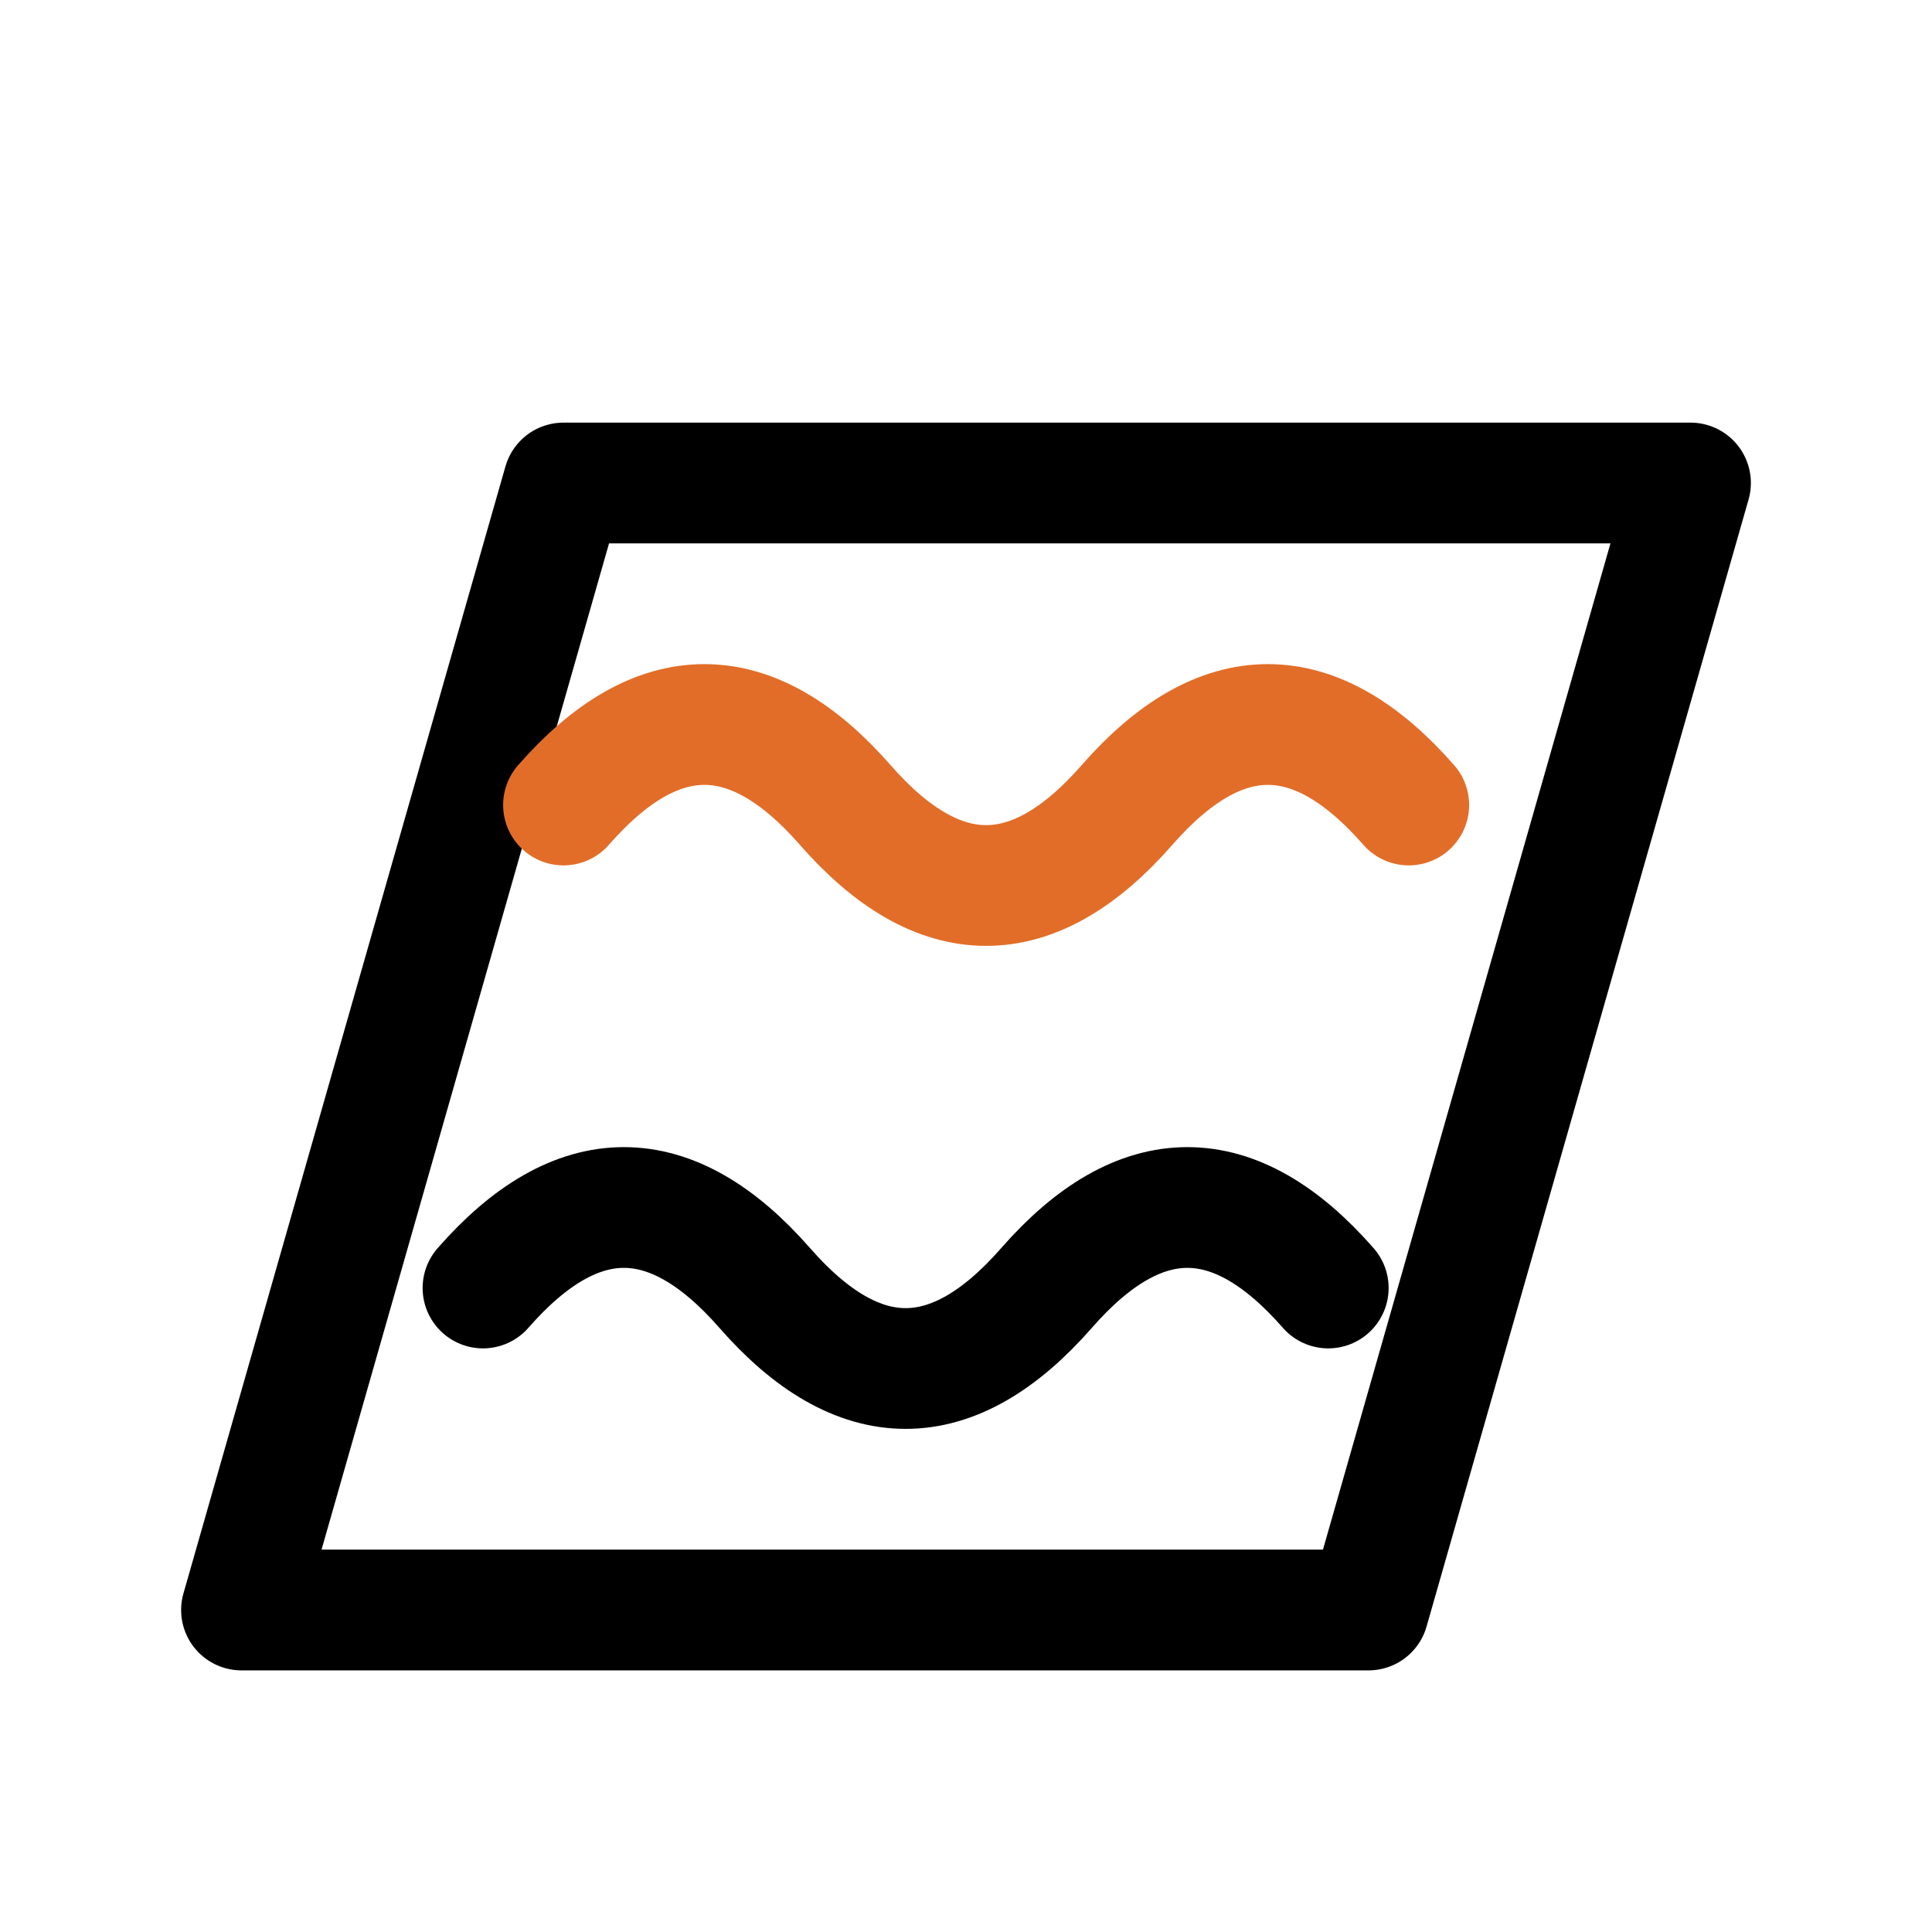
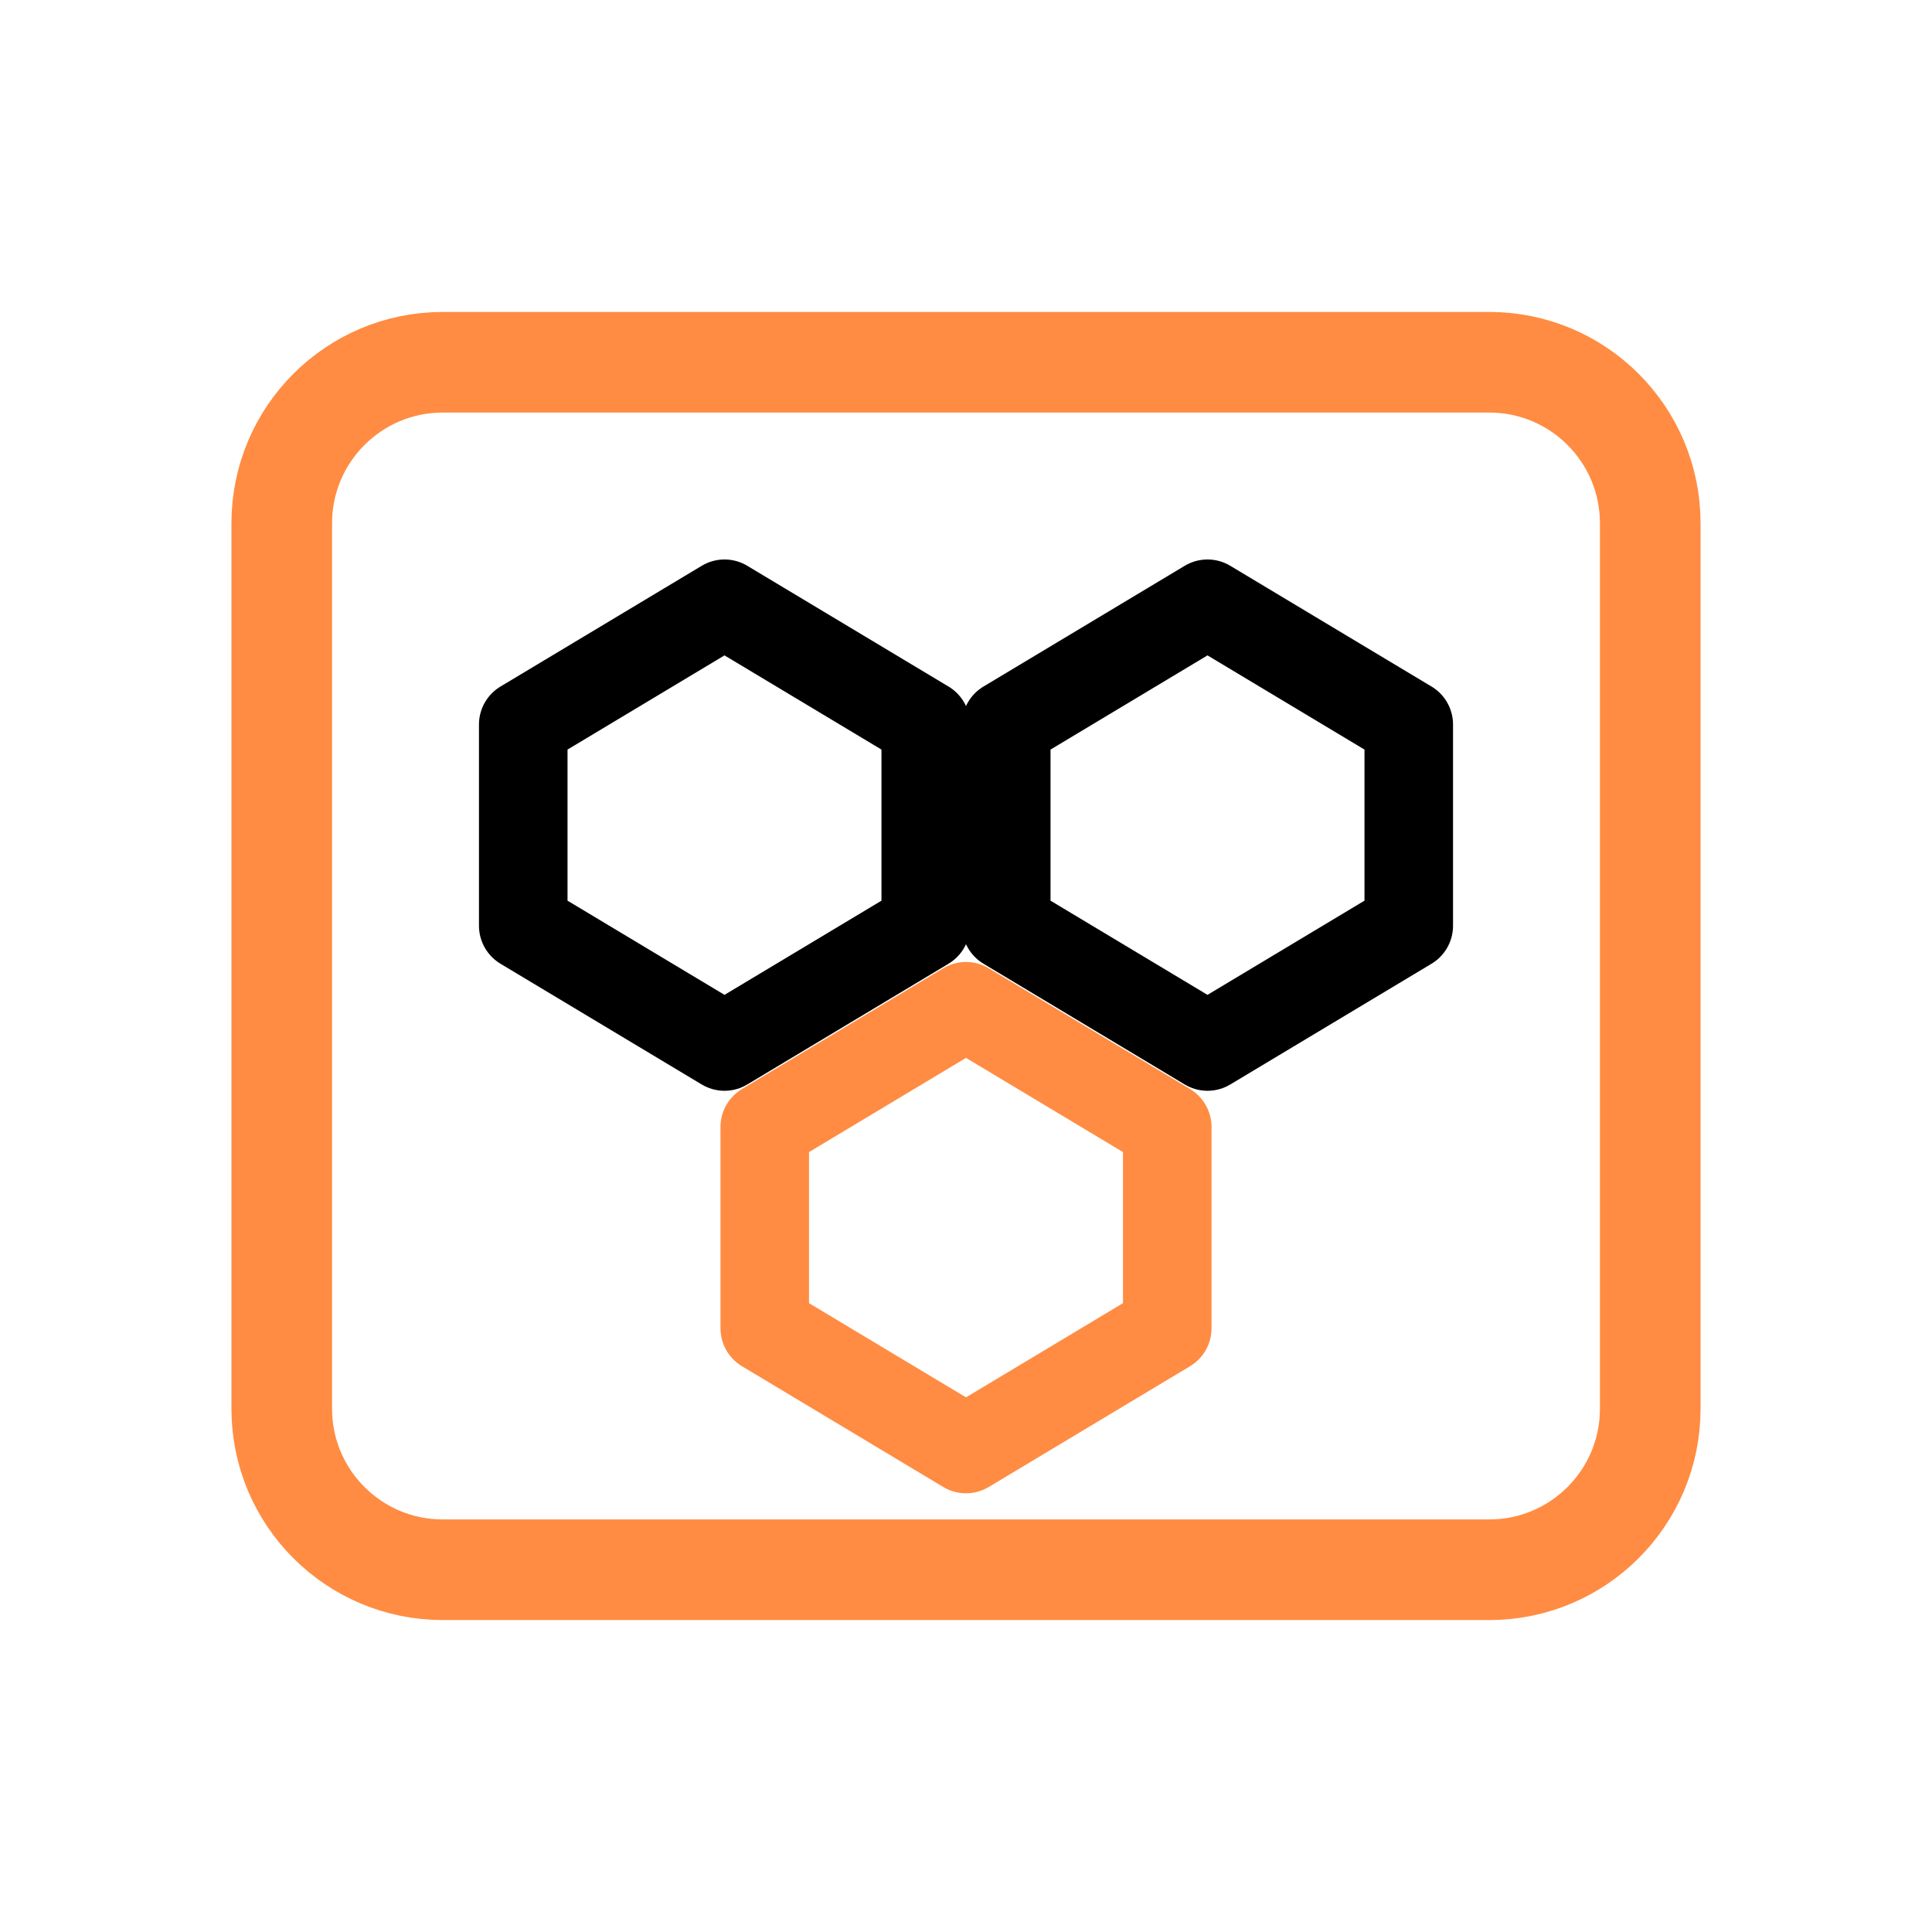
- <svg xmlns="http://www.w3.org/2000/svg" viewBox="0 0 48 48" fill="none" stroke="currentColor" stroke-width="3" stroke-linecap="round" stroke-linejoin="round">
-   <path d="M6 40L14 12H42L34 40Z" />
-   <path d="M14 20q3.500-4 7 0t7 0 7 0" stroke="#E26D28" />
-   <path d="M12 32q3.500-4 7 0t7 0 7 0" />
+ <svg xmlns="http://www.w3.org/2000/svg" viewBox="0 0 48 48" fill="none">
+   <rect x="7" y="9" width="34" height="30" rx="4" stroke="#FF8C42" stroke-width="2.5" />
+   <polygon points="18,15 23,18 23,23 18,26 13,23 13,18" stroke="currentColor" stroke-width="2.2" stroke-linejoin="round" />
+   <polygon points="30,15 35,18 35,23 30,26 25,23 25,18" stroke="currentColor" stroke-width="2.2" stroke-linejoin="round" />
+   <polygon points="24,25 29,28 29,33 24,36 19,33 19,28" stroke="#FF8C42" stroke-width="2.2" stroke-linejoin="round" />
</svg>
